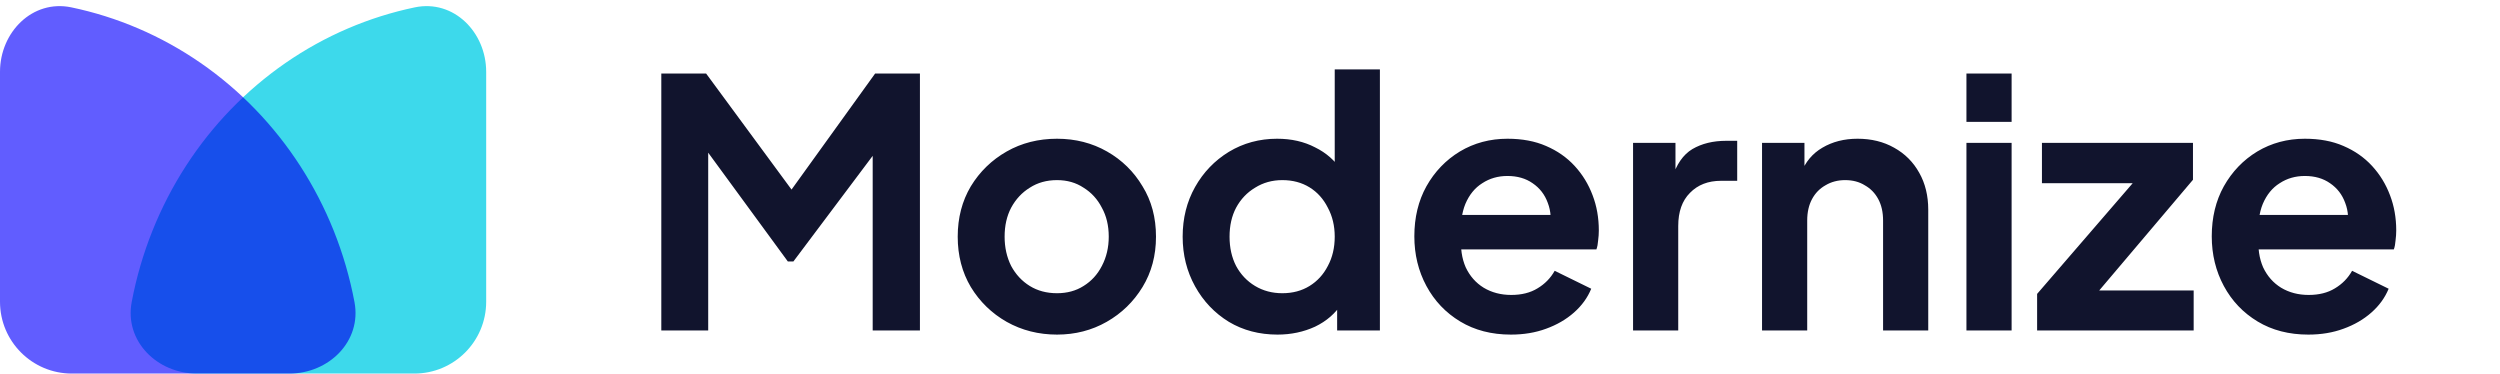
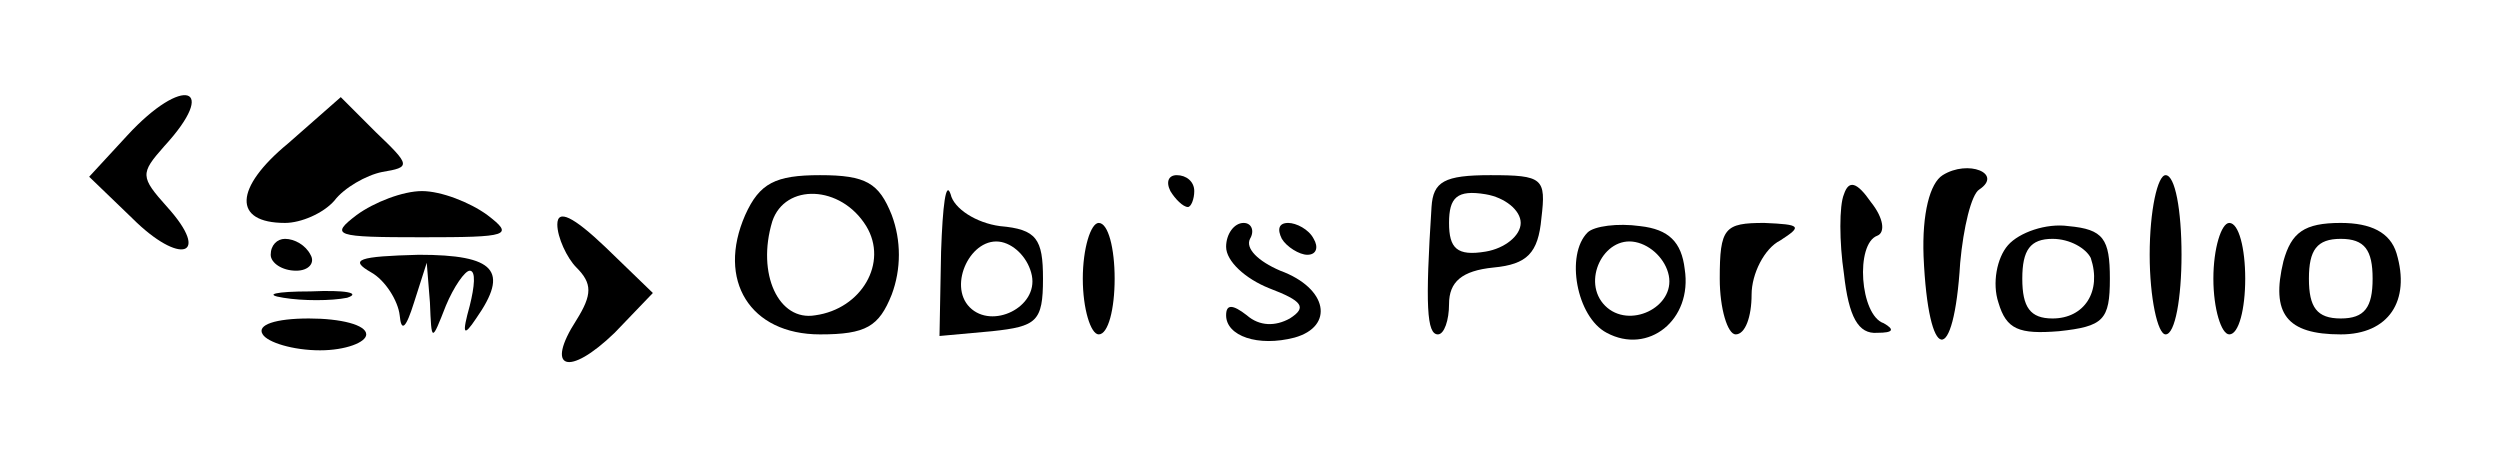
- <svg xmlns="http://www.w3.org/2000/svg" width="174" height="26" viewBox="0 0 174 26" fill="none">
-   <path d="M46.027 23V5.12H49.147L55.843 14.216H54.355L60.907 5.12H64.027V23H60.739V8.84L62.011 9.152L55.219 18.2H54.835L48.211 9.152L49.291 8.84V23H46.027ZM73.569 23.288C72.289 23.288 71.121 22.992 70.065 22.4C69.025 21.808 68.193 21 67.569 19.976C66.961 18.952 66.657 17.784 66.657 16.472C66.657 15.16 66.961 13.992 67.569 12.968C68.193 11.944 69.025 11.136 70.065 10.544C71.105 9.952 72.273 9.656 73.569 9.656C74.849 9.656 76.009 9.952 77.049 10.544C78.089 11.136 78.913 11.944 79.521 12.968C80.145 13.976 80.457 15.144 80.457 16.472C80.457 17.784 80.145 18.952 79.521 19.976C78.897 21 78.065 21.808 77.025 22.4C75.985 22.992 74.833 23.288 73.569 23.288ZM73.569 20.408C74.273 20.408 74.889 20.24 75.417 19.904C75.961 19.568 76.385 19.104 76.689 18.512C77.009 17.904 77.169 17.224 77.169 16.472C77.169 15.704 77.009 15.032 76.689 14.456C76.385 13.864 75.961 13.4 75.417 13.064C74.889 12.712 74.273 12.536 73.569 12.536C72.849 12.536 72.217 12.712 71.673 13.064C71.129 13.4 70.697 13.864 70.377 14.456C70.073 15.032 69.921 15.704 69.921 16.472C69.921 17.224 70.073 17.904 70.377 18.512C70.697 19.104 71.129 19.568 71.673 19.904C72.217 20.24 72.849 20.408 73.569 20.408ZM88.913 23.288C87.649 23.288 86.521 22.992 85.529 22.4C84.537 21.792 83.753 20.968 83.177 19.928C82.601 18.888 82.313 17.736 82.313 16.472C82.313 15.192 82.601 14.04 83.177 13.016C83.753 11.992 84.537 11.176 85.529 10.568C86.537 9.96 87.657 9.656 88.889 9.656C89.881 9.656 90.761 9.856 91.529 10.256C92.313 10.64 92.929 11.184 93.377 11.888L92.897 12.536V4.832H96.041V23H93.065V20.48L93.401 21.104C92.953 21.808 92.329 22.352 91.529 22.736C90.729 23.104 89.857 23.288 88.913 23.288ZM89.249 20.408C89.969 20.408 90.601 20.24 91.145 19.904C91.689 19.568 92.113 19.104 92.417 18.512C92.737 17.92 92.897 17.24 92.897 16.472C92.897 15.72 92.737 15.048 92.417 14.456C92.113 13.848 91.689 13.376 91.145 13.04C90.601 12.704 89.969 12.536 89.249 12.536C88.545 12.536 87.913 12.712 87.353 13.064C86.793 13.4 86.353 13.864 86.033 14.456C85.729 15.032 85.577 15.704 85.577 16.472C85.577 17.24 85.729 17.92 86.033 18.512C86.353 19.104 86.793 19.568 87.353 19.904C87.913 20.24 88.545 20.408 89.249 20.408ZM105.158 23.288C103.814 23.288 102.638 22.984 101.63 22.376C100.622 21.768 99.838 20.944 99.278 19.904C98.718 18.864 98.438 17.712 98.438 16.448C98.438 15.136 98.718 13.976 99.278 12.968C99.854 11.944 100.63 11.136 101.606 10.544C102.598 9.952 103.702 9.656 104.918 9.656C105.942 9.656 106.838 9.824 107.606 10.16C108.39 10.496 109.054 10.96 109.598 11.552C110.142 12.144 110.558 12.824 110.846 13.592C111.134 14.344 111.278 15.16 111.278 16.04C111.278 16.264 111.262 16.496 111.23 16.736C111.214 16.976 111.174 17.184 111.11 17.36H101.03V14.96H109.334L107.846 16.088C107.99 15.352 107.95 14.696 107.726 14.12C107.518 13.544 107.166 13.088 106.67 12.752C106.19 12.416 105.606 12.248 104.918 12.248C104.262 12.248 103.678 12.416 103.166 12.752C102.654 13.072 102.262 13.552 101.99 14.192C101.734 14.816 101.638 15.576 101.702 16.472C101.638 17.272 101.742 17.984 102.014 18.608C102.302 19.216 102.718 19.688 103.262 20.024C103.822 20.36 104.462 20.528 105.182 20.528C105.902 20.528 106.51 20.376 107.006 20.072C107.518 19.768 107.918 19.36 108.206 18.848L110.75 20.096C110.494 20.72 110.094 21.272 109.55 21.752C109.006 22.232 108.358 22.608 107.606 22.88C106.87 23.152 106.054 23.288 105.158 23.288ZM113.661 23V9.944H116.613V12.848L116.373 12.416C116.677 11.44 117.149 10.76 117.789 10.376C118.445 9.992 119.229 9.8 120.141 9.8H120.909V12.584H119.781C118.885 12.584 118.165 12.864 117.621 13.424C117.077 13.968 116.805 14.736 116.805 15.728V23H113.661ZM122.638 23V9.944H125.59V12.512L125.35 12.056C125.654 11.272 126.15 10.68 126.838 10.28C127.542 9.864 128.358 9.656 129.286 9.656C130.246 9.656 131.094 9.864 131.83 10.28C132.582 10.696 133.166 11.28 133.582 12.032C133.998 12.768 134.206 13.624 134.206 14.6V23H131.062V15.344C131.062 14.768 130.95 14.272 130.726 13.856C130.502 13.44 130.19 13.12 129.79 12.896C129.406 12.656 128.95 12.536 128.422 12.536C127.91 12.536 127.454 12.656 127.054 12.896C126.654 13.12 126.342 13.44 126.118 13.856C125.894 14.272 125.782 14.768 125.782 15.344V23H122.638ZM136.864 23V9.944H140.008V23H136.864ZM136.864 8.48V5.12H140.008V8.48H136.864ZM141.783 23V20.456L149.367 11.672L149.847 12.752H142.119V9.944H152.631V12.512L145.191 21.296L144.711 20.216H152.679V23H141.783ZM160.658 23.288C159.314 23.288 158.138 22.984 157.13 22.376C156.122 21.768 155.338 20.944 154.778 19.904C154.218 18.864 153.938 17.712 153.938 16.448C153.938 15.136 154.218 13.976 154.778 12.968C155.354 11.944 156.13 11.136 157.106 10.544C158.098 9.952 159.202 9.656 160.418 9.656C161.442 9.656 162.338 9.824 163.106 10.16C163.89 10.496 164.554 10.96 165.098 11.552C165.642 12.144 166.058 12.824 166.346 13.592C166.634 14.344 166.778 15.16 166.778 16.04C166.778 16.264 166.762 16.496 166.73 16.736C166.714 16.976 166.674 17.184 166.61 17.36H156.53V14.96H164.834L163.346 16.088C163.49 15.352 163.45 14.696 163.226 14.12C163.018 13.544 162.666 13.088 162.17 12.752C161.69 12.416 161.106 12.248 160.418 12.248C159.762 12.248 159.178 12.416 158.666 12.752C158.154 13.072 157.762 13.552 157.49 14.192C157.234 14.816 157.138 15.576 157.202 16.472C157.138 17.272 157.242 17.984 157.514 18.608C157.802 19.216 158.218 19.688 158.762 20.024C159.322 20.36 159.962 20.528 160.682 20.528C161.402 20.528 162.01 20.376 162.506 20.072C163.018 19.768 163.418 19.36 163.706 18.848L166.25 20.096C165.994 20.72 165.594 21.272 165.05 21.752C164.506 22.232 163.858 22.608 163.106 22.88C162.37 23.152 161.554 23.288 160.658 23.288Z" fill="#11142D" />
-   <path d="M20.137 26C22.898 26 25.184 23.742 24.673 21.029C24.353 19.327 23.868 17.659 23.224 16.05C21.96 12.896 20.109 10.03 17.774 7.615C15.44 5.201 12.669 3.286 9.619 1.979C8.114 1.334 6.555 0.844 4.965 0.512C2.262 -0.051 0 2.239 0 5V21C0 23.761 2.239 26 5 26H20.137Z" fill="#615DFF" />
-   <g style="mix-blend-mode:multiply">
-     <path d="M13.701 26C10.94 26 8.654 23.742 9.165 21.029C9.485 19.327 9.97 17.659 10.615 16.05C11.878 12.896 13.729 10.03 16.064 7.615C18.398 5.201 21.169 3.286 24.219 1.979C25.724 1.334 27.283 0.844 28.873 0.512C31.577 -0.051 33.838 2.239 33.838 5V21C33.838 23.761 31.6 26 28.838 26H13.701Z" fill="#3DD9EB" />
+ <svg xmlns="http://www.w3.org/2000/svg" version="1.0" width="157pt" height="29pt" viewBox="0 0 157 29" preserveAspectRatio="xMidYMid meet">
+   <g transform="translate(0,29) scale(0.1,-0.1)" fill="#000000" stroke="none">
+     <path d="M80 205 l-24 -26 27 -26 c30 -30 50 -24 22 7 -17 19 -17 21 -2 38 35 38 12 45 -23 7z" />
+     <path d="M181 200 c-34 -28 -35 -50 -2 -50 10 0 24 6 31 14 6 8 20 16 30 18 18 3 18 4 -4 25 l-22 22 -33 -29z" />
+     <path d="M1220 180 c-8 -5 -13 -24 -12 -51 3 -68 19 -70 23 -4 2 22 7 43 12 46 15 10 -7 19 -23 9z" />
+     <path d="M468 155 c-18 -41 3 -75 47 -75 29 0 37 5 45 25 6 16 6 34 0 50 -8 20 -16 25 -45 25 -28 0 -38 -5 -47 -25z m76 -7 c14 -23 -3 -52 -32 -56 -23 -4 -37 26 -27 59 8 24 43 23 59 -3z" />
+     <path d="M591 132 l-1 -53 33 3 c28 3 32 6 32 33 0 25 -4 31 -27 33 -15 2 -29 11 -31 20 -3 9 -5 -7 -6 -36z m57 -15 c4 -20 -25 -34 -39 -20 -14 14 1 45 20 41 9 -2 17 -11 19 -21z" />
+     <path d="M735 170 c3 -5 8 -10 11 -10 2 0 4 5 4 10 0 6 -5 10 -11 10 -5 0 -7 -4 -4 -10z" />
+     <path d="M899 160 c-4 -62 -3 -80 4 -80 4 0 7 9 7 19 0 14 8 21 28 23 21 2 28 9 30 31 3 25 1 27 -32 27 -29 0 -36 -4 -37 -20z m56 -10 c0 -8 -10 -16 -22 -18 -18 -3 -23 2 -23 18 0 16 5 21 23 18 12 -2 22 -10 22 -18z" />
+     <path d="M1158 168 c-3 -7 -3 -30 0 -50 3 -27 9 -38 21 -37 10 0 11 2 4 6 -15 5 -18 50 -4 55 5 2 4 11 -4 21 -9 13 -14 14 -17 5z" />
+     <path d="M1350 130 c0 -27 5 -50 10 -50 6 0 10 23 10 50 0 28 -4 50 -10 50 -5 0 -10 -22 -10 -50z" />
+     <path d="M224 155 c-17 -13 -14 -14 41 -14 55 0 58 1 41 14 -11 8 -29 15 -41 15 -12 0 -30 -7 -41 -15z" />
+     <path d="M350 149 c0 -8 6 -21 12 -27 10 -10 10 -17 0 -33 -20 -31 -5 -36 24 -8 l24 25 -30 29 c-20 19 -30 24 -30 14z" />
+     <path d="M680 115 c0 -19 5 -35 10 -35 6 0 10 16 10 35 0 19 -4 35 -10 35 -5 0 -10 -16 -10 -35z" />
+     <path d="M770 135 c0 -9 12 -20 27 -26 21 -8 24 -12 13 -19 -9 -5 -19 -5 -27 2 -9 7 -13 7 -13 0 0 -13 20 -20 43 -14 25 7 21 31 -9 42 -14 6 -22 14 -19 20 3 5 1 10 -4 10 -6 0 -11 -7 -11 -15z" />
+     <path d="M805 140 c3 -5 11 -10 16 -10 6 0 7 5 4 10 -3 6 -11 10 -16 10 -6 0 -7 -4 -4 -10z" />
+     <path d="M997 144 c-14 -14 -7 -53 12 -63 26 -14 54 8 49 40 -2 17 -10 25 -28 27 -14 2 -29 0 -33 -4z m51 -27 c4 -20 -25 -34 -40 -19 -15 15 -1 44 19 40 10 -2 19 -11 21 -21z" />
+     <path d="M1080 115 c0 -19 5 -35 10 -35 6 0 10 11 10 25 0 13 8 29 18 34 14 9 13 10 -10 11 -25 0 -28 -3 -28 -35z" />
+     <path d="M1261 136 c-7 -8 -10 -24 -6 -36 5 -17 13 -20 38 -18 28 3 32 7 32 33 0 25 -4 31 -26 33 -14 2 -31 -4 -38 -12z m52 -8 c7 -21 -4 -38 -24 -38 -14 0 -19 7 -19 25 0 18 5 25 19 25 11 0 21 -6 24 -12z" />
+     <path d="M1390 115 c0 -19 5 -35 10 -35 6 0 10 16 10 35 0 19 -4 35 -10 35 -5 0 -10 -16 -10 -35z" />
+     <path d="M1434 126 c-8 -33 2 -46 36 -46 30 0 44 21 35 51 -4 13 -16 19 -35 19 -23 0 -31 -6 -36 -24z m56 -11 c0 -18 -5 -25 -20 -25 -15 0 -20 7 -20 25 0 18 5 25 20 25 15 0 20 -7 20 -25z" />
+     <path d="M170 130 c0 -5 7 -10 16 -10 8 0 12 5 9 10 -3 6 -10 10 -16 10 -5 0 -9 -4 -9 -10z" />
+     <path d="M233 119 c9 -5 17 -18 18 -27 1 -11 4 -8 9 8 l8 25 2 -25 c1 -25 1 -25 10 -2 5 12 12 22 15 22 4 0 3 -10 0 -22 -5 -18 -4 -20 4 -8 21 30 12 40 -36 40 -38 -1 -44 -3 -30 -11z" />
+     <path d="M178 103 c12 -2 30 -2 40 0 9 3 -1 5 -23 4 -22 0 -30 -2 -17 -4z" />
+     <path d="M165 80 c3 -5 19 -10 36 -10 16 0 29 5 29 10 0 6 -16 10 -36 10 -21 0 -33 -4 -29 -10z" />
  </g>
</svg>
